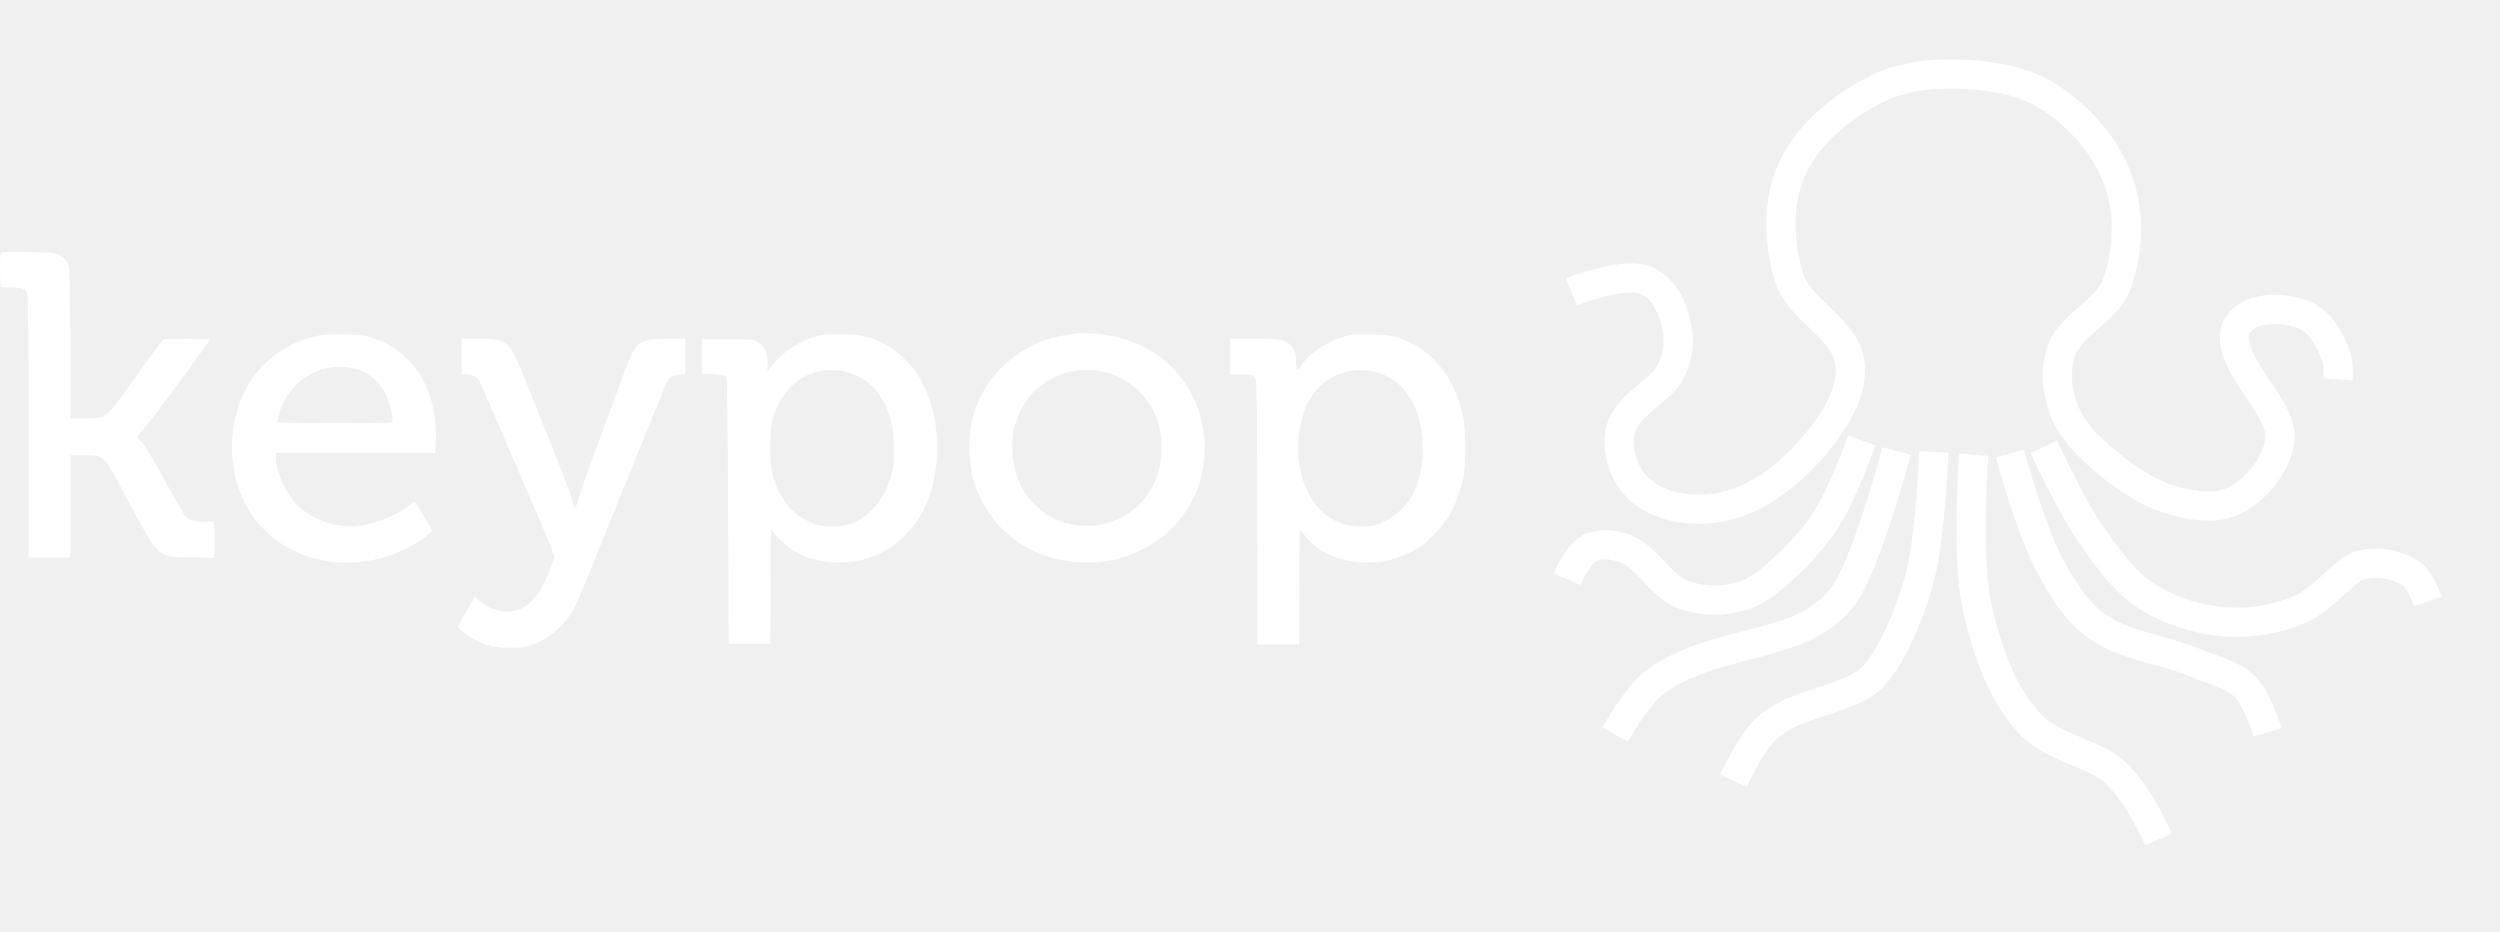
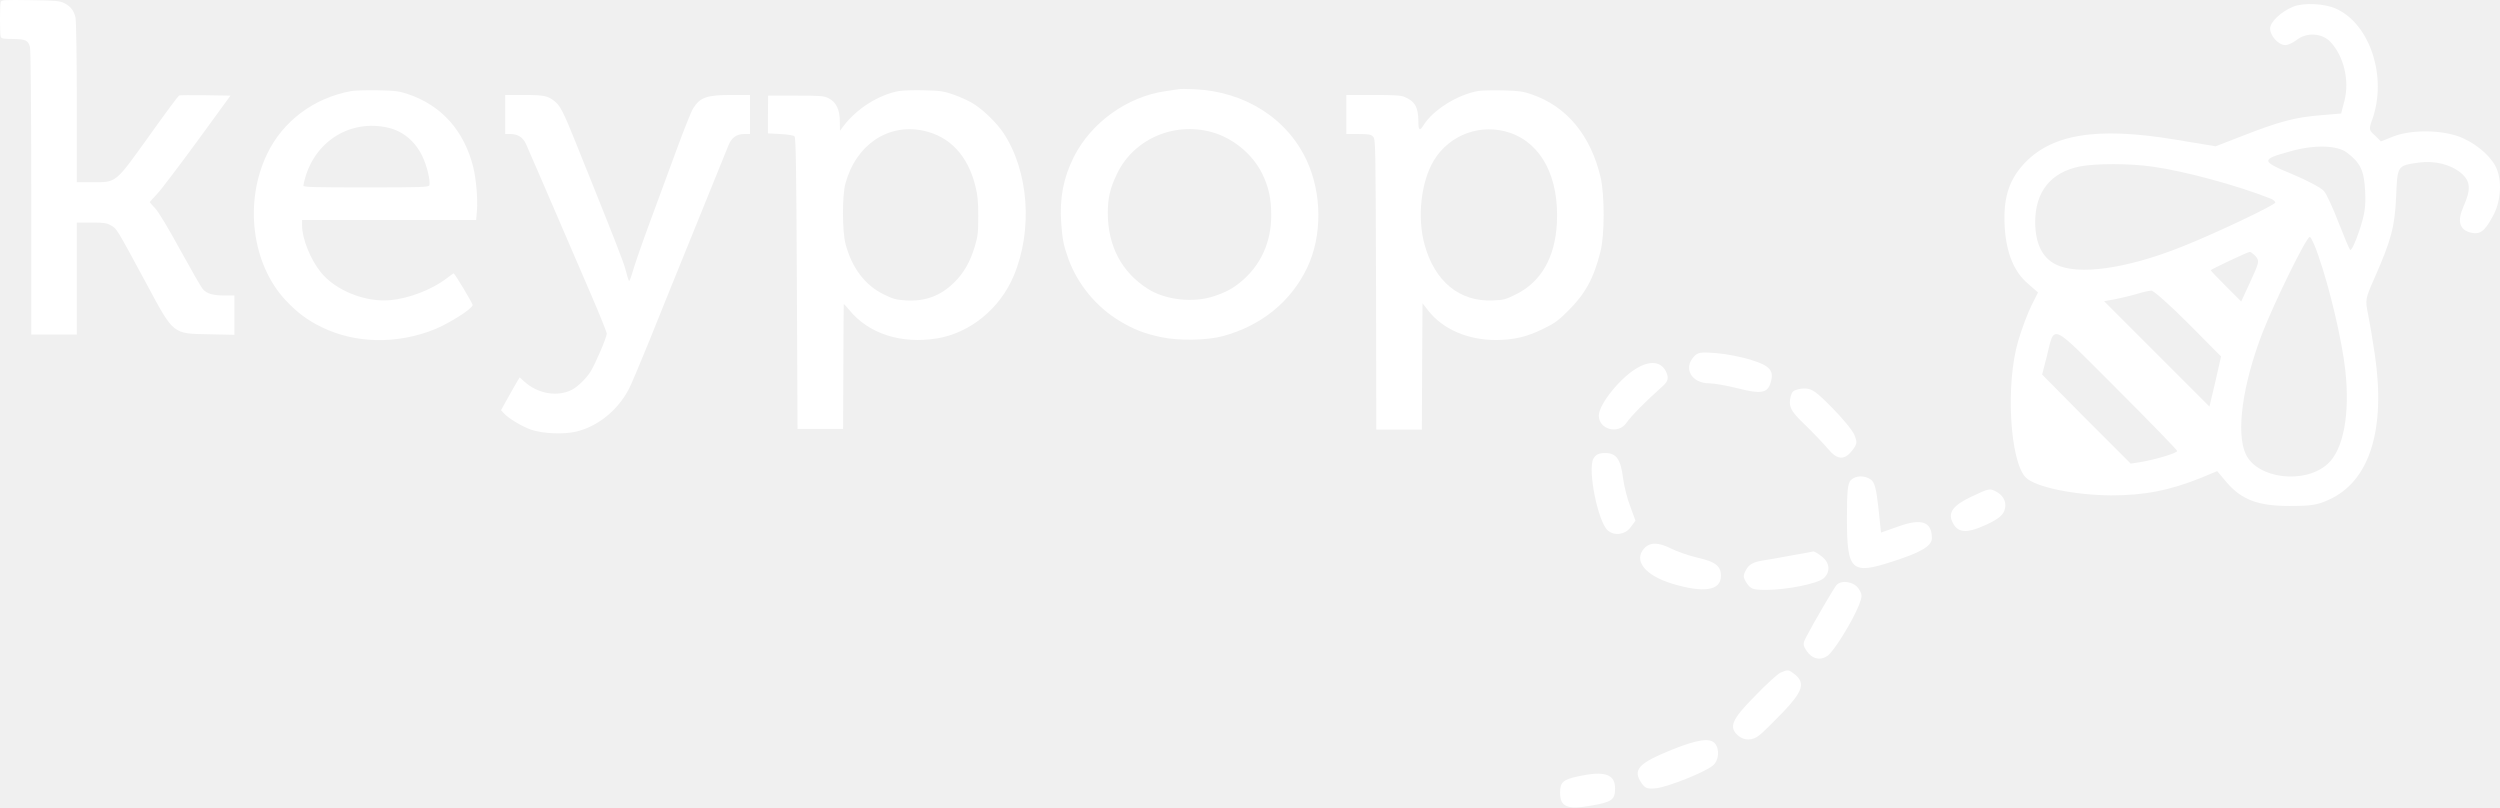
- <svg xmlns="http://www.w3.org/2000/svg" xmlns:xlink="http://www.w3.org/1999/xlink" version="1.0" width="2398.512pt" height="893.825pt" viewBox="-1 0 2398.511 893.825" preserveAspectRatio="xMidYMid" id="svg8">
+ <svg xmlns="http://www.w3.org/2000/svg" xmlns:xlink="http://www.w3.org/1999/xlink" version="1.0" width="4052.162pt" height="1308.739pt" viewBox="-1 0 4052.16 1308.738" preserveAspectRatio="xMidYMid" id="svg8">
  <defs id="defs12">
-     <color-profile name="_09D5" xlink:href="../../../../../Windows/system32/spool/drivers/color/Dell_Inspiron_16_Plus_7620_3K_BOE09D5.icm" id="color-profile8803" />
+     <color-profile name="_09D5" xlink:href="../../../../../Windows/system32/spool/drivers/color/Dell_Inspiron_16_Plus_7620_3K_BOE09D5.icm" id="color-profile11730" />
  </defs>
-   <g transform="matrix(0.1,0,0,-0.1,-1241.742,870.61)" fill="#000000" stroke="none" id="g6">
-     <g id="g30" style="fill:#ffffff;fill-opacity:1;stroke:none;stroke-opacity:1" transform="matrix(10.53155,0,0,-10.53155,12470.352,15086.713)">
-       <g id="g7520" transform="matrix(0.1083821,0,0,-0.1083821,-64.50232,1288.293)" style="fill:#ffffff;fill-opacity:1">
-         <path d="m 546,4165 c -8,-21 -8,-248 0,-269 5,-13 23,-16 93,-16 97,-1 117,-10 131,-61 6,-21 10,-455 10,-1121 V 1610 h 175 175 v 430 430 h 113 c 97,0 117,-3 151,-23 43,-24 38,-16 271,-447 211,-393 199,-383 483,-388 l 192,-4 v 151 151 h -72 c -94,0 -141,14 -170,49 -14,15 -91,151 -174,301 -91,167 -165,290 -191,318 -24,25 -43,47 -43,49 0,2 25,29 55,61 30,31 169,215 310,407 l 255,350 -192,3 c -106,1 -197,1 -203,-2 -5,-2 -109,-141 -229,-310 -265,-369 -249,-356 -438,-356 h -118 v 613 c 0,336 -5,630 -10,651 -12,53 -38,87 -86,111 -35,18 -63,20 -260,23 -199,3 -222,2 -228,-13 z" id="path7377" style="fill:#ffffff;fill-opacity:1" />
-         <path d="m 9590,3494 c -14,-2 -59,-9 -100,-15 -293,-42 -570,-241 -703,-505 -80,-160 -110,-315 -97,-506 9,-128 19,-176 55,-276 71,-196 215,-371 396,-479 107,-64 188,-96 317,-123 134,-29 353,-25 474,8 295,80 523,265 647,525 116,243 115,567 -3,823 -150,324 -476,531 -864,548 -53,3 -108,3 -122,0 z m 285,-338 c 152,-51 290,-170 359,-311 49,-101 69,-189 69,-315 2,-208 -80,-388 -232,-514 -64,-53 -116,-81 -206,-111 -160,-54 -376,-30 -511,57 -199,127 -305,327 -306,578 -1,114 17,194 71,305 131,275 458,409 756,311 z" id="path7379" style="fill:#ffffff;fill-opacity:1" />
-         <path d="m 3238,3480 c -287,-52 -527,-231 -648,-486 -176,-369 -116,-842 143,-1120 89,-95 169,-155 281,-209 256,-124 571,-130 856,-18 117,46 299,162 300,190 0,13 -138,243 -146,243 -2,0 -27,-18 -56,-40 -113,-86 -288,-153 -432,-166 -191,-17 -418,74 -531,213 -80,98 -145,259 -145,360 v 43 h 669 668 l 6,73 c 7,86 -6,245 -29,335 -70,278 -243,471 -499,558 -71,24 -98,27 -235,30 -85,1 -176,-1 -202,-6 z m 281,-281 c 114,-26 206,-101 263,-216 36,-72 66,-197 55,-227 -6,-14 -56,-16 -487,-16 -391,0 -480,2 -480,13 0,7 7,38 16,68 84,282 351,442 633,378 z" id="path7381" style="fill:#ffffff;fill-opacity:1" />
-         <path d="m 7443,3480 c -154,-28 -324,-135 -426,-270 l -26,-35 -1,70 c 0,92 -28,150 -85,179 -37,19 -58,21 -253,21 h -213 l -1,-145 v -145 l 95,-5 c 59,-3 101,-10 109,-18 10,-10 14,-234 18,-1130 l 5,-1117 h 175 175 l 2,475 c 1,261 2,479 3,483 0,4 19,-16 43,-45 147,-181 397,-262 671,-218 255,41 485,228 591,480 149,352 116,805 -79,1099 -54,80 -158,181 -240,230 -31,18 -95,47 -143,64 -79,27 -103,30 -228,33 -77,2 -163,-1 -192,-6 z m 187,-304 c 204,-43 343,-191 401,-426 17,-67 22,-116 22,-230 0,-129 -3,-155 -27,-235 -36,-119 -85,-204 -159,-276 -104,-102 -220,-145 -367,-137 -77,5 -99,10 -172,46 -144,70 -245,203 -294,387 -26,98 -27,371 -1,465 80,296 326,463 597,406 z" id="path7383" style="fill:#ffffff;fill-opacity:1" />
-         <path d="m 11895,3481 c -159,-27 -350,-146 -422,-263 -31,-50 -40,-41 -40,36 -1,102 -27,148 -106,181 -29,12 -80,15 -242,15 h -205 v -150 -150 h 93 c 83,0 96,-3 113,-21 18,-20 19,-56 22,-1135 l 2,-1114 h 175 175 l 2,485 3,485 43,-55 c 112,-144 304,-227 522,-227 137,1 236,24 360,85 89,43 118,64 191,137 134,132 200,253 251,459 32,124 32,433 1,567 -75,322 -260,546 -528,638 -69,24 -99,28 -220,31 -77,2 -162,0 -190,-4 z m 243,-322 c 243,-84 377,-344 359,-694 -14,-264 -122,-451 -314,-546 -80,-40 -95,-44 -180,-47 -253,-11 -444,145 -522,428 -58,209 -28,482 71,647 121,200 364,288 586,212 z" id="path7385" style="fill:#ffffff;fill-opacity:1" />
-         <path d="m 4420,3300 v -150 h 41 c 55,0 95,-25 118,-75 16,-36 170,-390 505,-1169 64,-149 116,-278 116,-289 0,-28 -88,-234 -125,-292 -35,-55 -97,-115 -143,-139 -110,-57 -261,-31 -363,61 l -38,34 -14,-23 c -13,-22 -29,-49 -100,-176 l -29,-53 23,-25 c 37,-40 140,-101 209,-125 87,-30 248,-37 343,-15 166,39 318,161 405,324 17,31 87,197 156,367 68,171 229,567 356,880 127,314 241,594 253,624 25,64 62,91 125,91 h 42 v 150 150 h -144 c -187,0 -239,-18 -292,-102 -14,-21 -70,-161 -125,-311 -55,-150 -148,-400 -205,-556 -58,-156 -117,-326 -132,-378 -14,-51 -29,-88 -32,-81 -4,7 -15,45 -25,83 -15,61 -84,237 -390,996 -83,207 -113,266 -150,296 -54,46 -84,53 -240,53 h -145 z" id="path7387" style="fill:#ffffff;fill-opacity:1" />
+   <g transform="matrix(0.1,0,0,-0.1,-654.1957,969.8765)" fill="#000000" stroke="none" id="g6">
+     <g id="g30" style="fill:#ffffff;fill-opacity:1;stroke:none;stroke-opacity:1" transform="matrix(10.53155,0,0,-10.53155,17701.504,15684.997)">
+       <g id="g7520" transform="matrix(0.2003966,0,0,-0.2003966,-1168.794,1405.939)" style="fill:#ffffff;fill-opacity:1;stroke-width:0.541">
+         <path d="m 546,4165 c -8,-21 -8,-248 0,-269 5,-13 23,-16 93,-16 97,-1 117,-10 131,-61 6,-21 10,-455 10,-1121 V 1610 h 175 175 v 430 430 h 113 c 97,0 117,-3 151,-23 43,-24 38,-16 271,-447 211,-393 199,-383 483,-388 l 192,-4 v 151 151 h -72 c -94,0 -141,14 -170,49 -14,15 -91,151 -174,301 -91,167 -165,290 -191,318 -24,25 -43,47 -43,49 0,2 25,29 55,61 30,31 169,215 310,407 l 255,350 -192,3 c -106,1 -197,1 -203,-2 -5,-2 -109,-141 -229,-310 -265,-369 -249,-356 -438,-356 h -118 v 613 c 0,336 -5,630 -10,651 -12,53 -38,87 -86,111 -35,18 -63,20 -260,23 -199,3 -222,2 -228,-13 z" id="path7377" style="fill:#ffffff;fill-opacity:1;stroke-width:0.541" />
+         <path d="m 9590,3494 c -14,-2 -59,-9 -100,-15 -293,-42 -570,-241 -703,-505 -80,-160 -110,-315 -97,-506 9,-128 19,-176 55,-276 71,-196 215,-371 396,-479 107,-64 188,-96 317,-123 134,-29 353,-25 474,8 295,80 523,265 647,525 116,243 115,567 -3,823 -150,324 -476,531 -864,548 -53,3 -108,3 -122,0 z m 285,-338 c 152,-51 290,-170 359,-311 49,-101 69,-189 69,-315 2,-208 -80,-388 -232,-514 -64,-53 -116,-81 -206,-111 -160,-54 -376,-30 -511,57 -199,127 -305,327 -306,578 -1,114 17,194 71,305 131,275 458,409 756,311 z" id="path7379" style="fill:#ffffff;fill-opacity:1;stroke-width:0.541" />
+         <path d="m 3238,3480 c -287,-52 -527,-231 -648,-486 -176,-369 -116,-842 143,-1120 89,-95 169,-155 281,-209 256,-124 571,-130 856,-18 117,46 299,162 300,190 0,13 -138,243 -146,243 -2,0 -27,-18 -56,-40 -113,-86 -288,-153 -432,-166 -191,-17 -418,74 -531,213 -80,98 -145,259 -145,360 v 43 h 669 668 l 6,73 c 7,86 -6,245 -29,335 -70,278 -243,471 -499,558 -71,24 -98,27 -235,30 -85,1 -176,-1 -202,-6 z m 281,-281 c 114,-26 206,-101 263,-216 36,-72 66,-197 55,-227 -6,-14 -56,-16 -487,-16 -391,0 -480,2 -480,13 0,7 7,38 16,68 84,282 351,442 633,378 z" id="path7381" style="fill:#ffffff;fill-opacity:1;stroke-width:0.541" />
+         <path d="m 7443,3480 c -154,-28 -324,-135 -426,-270 l -26,-35 -1,70 c 0,92 -28,150 -85,179 -37,19 -58,21 -253,21 h -213 l -1,-145 v -145 l 95,-5 c 59,-3 101,-10 109,-18 10,-10 14,-234 18,-1130 l 5,-1117 h 175 175 l 2,475 c 1,261 2,479 3,483 0,4 19,-16 43,-45 147,-181 397,-262 671,-218 255,41 485,228 591,480 149,352 116,805 -79,1099 -54,80 -158,181 -240,230 -31,18 -95,47 -143,64 -79,27 -103,30 -228,33 -77,2 -163,-1 -192,-6 z m 187,-304 c 204,-43 343,-191 401,-426 17,-67 22,-116 22,-230 0,-129 -3,-155 -27,-235 -36,-119 -85,-204 -159,-276 -104,-102 -220,-145 -367,-137 -77,5 -99,10 -172,46 -144,70 -245,203 -294,387 -26,98 -27,371 -1,465 80,296 326,463 597,406 z" id="path7383" style="fill:#ffffff;fill-opacity:1;stroke-width:0.541" />
+         <path d="m 11895,3481 c -159,-27 -350,-146 -422,-263 -31,-50 -40,-41 -40,36 -1,102 -27,148 -106,181 -29,12 -80,15 -242,15 h -205 v -150 -150 h 93 c 83,0 96,-3 113,-21 18,-20 19,-56 22,-1135 l 2,-1114 h 175 175 l 2,485 3,485 43,-55 c 112,-144 304,-227 522,-227 137,1 236,24 360,85 89,43 118,64 191,137 134,132 200,253 251,459 32,124 32,433 1,567 -75,322 -260,546 -528,638 -69,24 -99,28 -220,31 -77,2 -162,0 -190,-4 z m 243,-322 c 243,-84 377,-344 359,-694 -14,-264 -122,-451 -314,-546 -80,-40 -95,-44 -180,-47 -253,-11 -444,145 -522,428 -58,209 -28,482 71,647 121,200 364,288 586,212 z" id="path7385" style="fill:#ffffff;fill-opacity:1;stroke-width:0.541" />
+         <path d="m 4420,3300 v -150 h 41 c 55,0 95,-25 118,-75 16,-36 170,-390 505,-1169 64,-149 116,-278 116,-289 0,-28 -88,-234 -125,-292 -35,-55 -97,-115 -143,-139 -110,-57 -261,-31 -363,61 l -38,34 -14,-23 c -13,-22 -29,-49 -100,-176 l -29,-53 23,-25 c 37,-40 140,-101 209,-125 87,-30 248,-37 343,-15 166,39 318,161 405,324 17,31 87,197 156,367 68,171 229,567 356,880 127,314 241,594 253,624 25,64 62,91 125,91 h 42 v 150 150 h -144 c -187,0 -239,-18 -292,-102 -14,-21 -70,-161 -125,-311 -55,-150 -148,-400 -205,-556 -58,-156 -117,-326 -132,-378 -14,-51 -29,-88 -32,-81 -4,7 -15,45 -25,83 -15,61 -84,237 -390,996 -83,207 -113,266 -150,296 -54,46 -84,53 -240,53 h -145 z" id="path7387" style="fill:#ffffff;fill-opacity:1;stroke-width:0.541" />
      </g>
    </g>
-     <g id="g8735" transform="translate(33191.429,124.7047)">
-       <g id="g8801" transform="matrix(2.55761,0,0,2.55761,-7589.043,-1968.45)" style="stroke-width:109.477;stroke-dasharray:none;stroke:#ffffff;stroke-opacity:1">
-         <path style="fill:none;stroke:#ffffff;stroke-width:109.477;stroke-dasharray:none;stroke-opacity:1" d="m 735.855,3029.612 c 0,0 203.496,84.032 289.953,38.921 71.277,-37.191 106.158,-134.146 110.416,-214.429 3.277,-61.769 -21.251,-131.508 -67.023,-173.042 -63.324,-57.46 -138.26,-103.204 -152.092,-180.79 -13.334,-74.796 19.858,-164.8 77.335,-214.365 79.699,-68.728 206.452,-83.75 309.339,-61.985 146.018,30.888 273.602,140.896 366.051,258.272 61.877,78.562 122.609,179.553 110.846,278.933 -15.61,131.882 -190.94,198.338 -229.426,325.422 -38.683,127.734 -43.771,278.329 10.311,400.321 59.706,134.676 187.92,239.208 319.65,304.76 100.582,50.053 220.382,60.018 332.539,54.237 108.455,-5.59 223.284,-26.173 314.494,-85.23 114.86,-74.369 215.569,-188.215 260.36,-317.674 41.942,-121.224 36.829,-264.543 -7.733,-384.825 -38.017,-102.616 -174.819,-149.08 -208.804,-253.106 -23.026,-70.483 -15.289,-153.535 12.889,-222.114 37.08,-90.243 116.524,-159.521 193.337,-219.531 69.402,-54.22 148.933,-101.11 234.582,-121.388 66.069,-15.642 142.059,-26.03 203.648,2.583 78.467,36.454 144.226,113.609 170.136,196.286 26.586,84.834 -24.067,144.479 -97.957,258.272 -39.095,60.207 -91.903,149.827 -51.556,209.2 47.327,69.645 172.453,66.053 250.049,33.575 60.575,-25.354 95.806,-95.857 118.58,-157.546 9.557,-25.889 5.155,-82.647 5.155,-82.647" id="path476" />
-         <path style="fill:none;stroke:#ffffff;stroke-width:109.477;stroke-dasharray:none;stroke-opacity:1" d="m 718.683,1952.334 c 0,0 41.122,93.461 83.136,115.466 37.511,19.647 86.804,15.589 127.013,2.309 92.252,-30.469 139.127,-146.028 230.932,-177.818 69.107,-23.93 149.57,-24.084 219.386,-2.309 67.487,21.049 121.413,74.271 173.199,122.394 57.688,53.607 108.797,115.39 150.106,182.436 52.97,85.973 122.394,277.119 122.394,277.119" id="path1758" />
-         <path style="fill:none;stroke:#ffffff;stroke-width:109.477;stroke-dasharray:none;stroke-opacity:1" d="m 899.255,1369.574 c 0,0 83.414,146.576 145.959,193.866 151.66,114.67 353.928,130.066 521.494,191.818 81.917,30.188 165.722,85.945 210.486,168.532 86.433,159.461 178.202,509.597 178.202,509.597" id="path1814" />
-         <path style="fill:none;stroke:#ffffff;stroke-width:109.477;stroke-dasharray:none;stroke-opacity:1" d="m 1343.041,1196.195 c 0,0 68.847,149.083 129.322,200.911 97.862,83.869 228.343,89.069 353.326,157.034 103.378,56.217 199.21,318.068 223.632,433.18 27.445,129.362 40.36,322.774 46.244,442.312" id="path1816" />
-         <path style="fill:none;stroke:#ffffff;stroke-width:109.477;stroke-dasharray:none;stroke-opacity:1" d="m 2245.037,2419.311 c 0,0 -29.537,-381.678 11.547,-565.784 35.05,-157.065 87.347,-322.636 196.292,-441.08 72.533,-78.857 188.743,-101.512 281.737,-154.725 109.837,-62.85 203.22,-281.737 203.22,-281.737" id="path1818" />
-         <path style="fill:none;stroke:#ffffff;stroke-width:109.477;stroke-dasharray:none;stroke-opacity:1" d="m 2380.065,2424.079 c 0,0 79.129,-289.555 150.106,-420.297 44.808,-82.537 95.539,-167.947 170.89,-224.004 106.911,-79.535 251.609,-88.436 374.11,-140.869 63.62,-27.23 137.758,-41.496 187.055,-90.064 45.368,-44.696 85.445,-170.89 85.445,-170.89" id="path1822" />
-         <path style="fill:none;stroke:#ffffff;stroke-width:109.477;stroke-dasharray:none;stroke-opacity:1" d="m 2507.488,2448.443 c 0,0 102.044,-219.744 170.89,-318.686 60.428,-86.844 121.98,-179.382 210.148,-237.86 86.621,-57.452 192.019,-90.562 295.593,-99.301 93.95,-7.926 192.263,7.936 279.428,43.877 86.775,35.78 172.026,146.225 219.386,163.962 64.025,23.977 146.145,9.924 203.22,-27.712 33.725,-22.238 62.352,-103.919 62.352,-103.919" id="path1824" />
+     <g id="g8735" transform="translate(38591.328,1628.086)">
+       <g transform="matrix(4.18504,0,0,4.18504,-12296.905,-6052.251)" fill="#000000" stroke="none" id="g4248" style="fill:#ffffff;fill-opacity:1;stroke-width:0.239">
+         <path d="m 4160,3349 c -47,-19 -90,-59 -90,-85 0,-28 32,-64 59,-64 10,0 30,9 44,20 38,30 97,27 130,-7 52,-55 75,-149 55,-228 l -13,-50 -83,-7 c -96,-8 -157,-24 -300,-80 l -103,-40 -157,26 c -307,51 -484,21 -591,-100 -55,-63 -75,-131 -69,-238 6,-101 36,-174 90,-220 l 39,-34 -25,-50 c -14,-28 -38,-90 -52,-139 -49,-166 -32,-466 30,-528 37,-37 188,-68 331,-69 128,0 226,19 350,69 l 60,25 37,-44 c 58,-67 121,-91 243,-91 84,0 109,4 152,24 159,71 222,273 178,566 -8,55 -20,125 -26,155 -11,53 -10,58 24,135 66,149 80,202 85,318 5,121 4,120 88,132 63,8 123,-7 164,-41 36,-31 39,-62 9,-129 -25,-56 -16,-90 27,-101 36,-9 54,3 86,62 30,53 37,129 17,181 -16,44 -69,93 -129,121 -71,34 -199,37 -273,8 l -48,-19 -23,23 c -24,21 -24,24 -10,63 58,164 -9,369 -141,428 -43,20 -125,24 -165,8 z m 207,-565 c 53,-40 67,-70 71,-149 3,-60 -1,-89 -23,-155 -15,-45 -31,-78 -35,-73 -4,4 -24,52 -45,106 -21,55 -46,109 -56,121 -9,12 -65,42 -123,66 -123,51 -123,57 -6,89 93,26 179,23 217,-5 z m -751,-55 c 122,-17 326,-72 457,-124 9,-4 17,-10 17,-15 0,-9 -235,-121 -362,-171 -215,-86 -404,-112 -489,-68 -52,26 -78,81 -79,162 0,119 60,194 173,217 62,12 195,12 283,-1 z m 641,-345 c 45,-129 92,-331 104,-442 19,-171 -7,-309 -68,-364 -88,-80 -272,-58 -317,37 -39,83 -13,269 64,470 48,122 172,376 184,372 5,-2 20,-34 33,-73 z m -243,-2 c 15,-18 14,-23 -20,-97 l -36,-78 -59,59 c -32,32 -59,60 -59,62 0,3 141,70 151,71 3,1 13,-7 23,-17 z m -261,-260 127,-128 -22,-97 -23,-97 -204,204 -204,204 39,7 c 21,4 59,13 84,20 25,8 52,14 60,14 8,1 73,-57 143,-127 z m -43,-494 c 0,-8 -82,-33 -142,-43 l -38,-6 -172,172 -171,173 18,70 c 32,127 9,137 271,-125 129,-129 234,-237 234,-241 z" id="path4222" style="fill:#ffffff;fill-opacity:1;stroke-width:0.239" />
+         <path d="m 1838,1993 c -42,-46 -8,-103 60,-103 19,0 69,-9 113,-20 86,-22 112,-18 124,21 15,47 -1,67 -73,89 -37,12 -98,24 -137,27 -61,5 -72,3 -87,-14 z" id="path4224" style="fill:#ffffff;fill-opacity:1;stroke-width:0.239" />
+         <path d="m 1625,1953 c -66,-34 -155,-143 -155,-188 0,-54 76,-74 107,-28 17,25 76,85 136,138 22,19 27,30 22,48 -14,47 -56,59 -110,30 z" id="path4226" style="fill:#ffffff;fill-opacity:1;stroke-width:0.239" />
+         <path d="m 2222,1858 c -7,-7 -12,-26 -12,-42 0,-24 12,-42 58,-86 31,-30 71,-72 89,-93 37,-45 65,-46 96,-5 18,24 18,30 7,58 -7,17 -46,65 -87,106 -61,62 -78,74 -106,74 -18,0 -38,-5 -45,-12 z" id="path4228" style="fill:#ffffff;fill-opacity:1;stroke-width:0.239" />
+         <path d="m 1449,1598 c -23,-43 18,-246 56,-278 26,-22 66,-16 87,11 l 20,27 -20,55 c -12,30 -24,79 -28,109 -9,74 -26,98 -69,98 -25,0 -37,-6 -46,-22 z" id="path4230" style="fill:#ffffff;fill-opacity:1;stroke-width:0.239" />
+         <path d="m 2446,1515 c -12,-13 -15,-42 -15,-147 0,-205 16,-221 180,-167 109,35 149,60 149,89 0,64 -39,78 -129,46 l -68,-24 -10,95 c -8,74 -15,100 -29,110 -24,17 -59,17 -78,-2 z" id="path4232" style="fill:#ffffff;fill-opacity:1;stroke-width:0.239" />
+         <path d="m 2913,1451 c -70,-33 -91,-61 -74,-97 19,-43 53,-47 126,-14 47,21 68,37 75,55 12,30 0,59 -30,75 -26,14 -27,14 -97,-19 z" id="path4234" style="fill:#ffffff;fill-opacity:1;stroke-width:0.239" />
+         <path d="m 1646,1251 c -43,-47 3,-105 108,-137 123,-37 189,-27 189,30 0,39 -21,55 -92,71 -34,8 -79,24 -101,35 -49,25 -82,25 -104,1 z" id="path4236" style="fill:#ffffff;fill-opacity:1;stroke-width:0.239" />
+         <path d="m 2220,1224 c -41,-8 -95,-17 -120,-21 -33,-6 -48,-15 -59,-34 -13,-24 -13,-29 2,-53 16,-23 24,-26 75,-26 80,0 199,24 223,45 27,25 24,60 -7,84 -15,12 -29,20 -33,20 -3,-1 -40,-8 -81,-15 z" id="path4238" style="fill:#ffffff;fill-opacity:1;stroke-width:0.239" />
+         <path d="m 2390,1108 c -10,-12 -87,-143 -117,-201 -13,-25 -13,-30 1,-52 21,-32 52,-40 81,-21 25,17 97,133 123,198 13,34 13,40 -2,63 -18,27 -67,35 -86,13 z" id="path4240" style="fill:#ffffff;fill-opacity:1;stroke-width:0.239" />
+         <path d="m 2175,770 c -11,-4 -57,-46 -102,-93 -88,-89 -100,-118 -65,-150 24,-22 58,-22 85,1 12,9 53,50 91,89 76,80 86,112 46,145 -25,20 -27,20 -55,8 z" id="path4242" style="fill:#ffffff;fill-opacity:1;stroke-width:0.239" />
+         <path d="m 1753,471 c -131,-53 -153,-78 -117,-130 14,-20 23,-23 58,-19 46,6 185,61 217,87 24,19 28,63 9,86 -19,23 -67,16 -167,-24 z" id="path4244" style="fill:#ffffff;fill-opacity:1;stroke-width:0.239" />
+         <path d="m 1390,368 c -59,-13 -70,-23 -70,-64 0,-54 28,-66 118,-50 83,14 95,23 95,67 0,56 -41,69 -143,47 z" id="path4246" style="fill:#ffffff;fill-opacity:1;stroke-width:0.239" />
      </g>
    </g>
  </g>
</svg>
